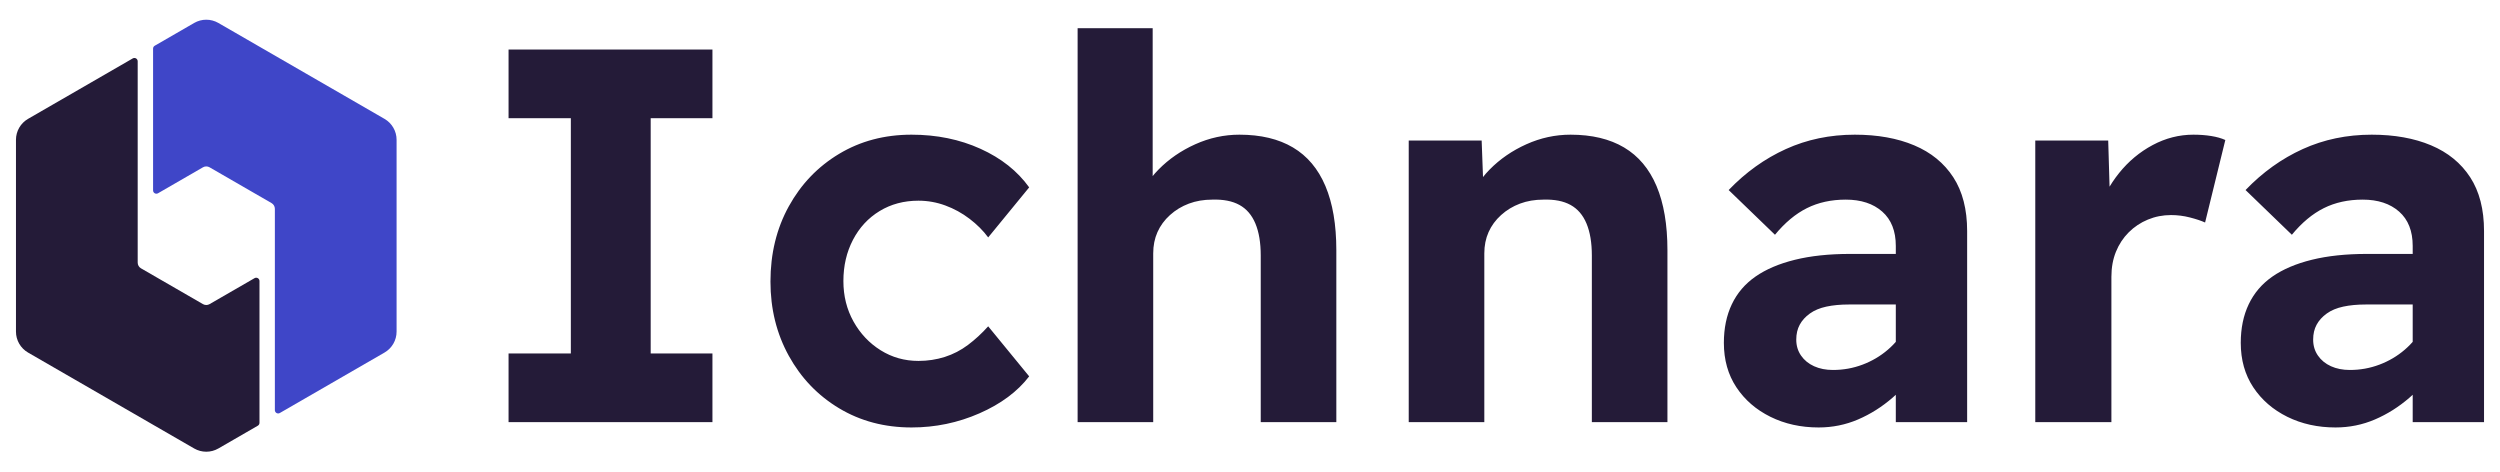
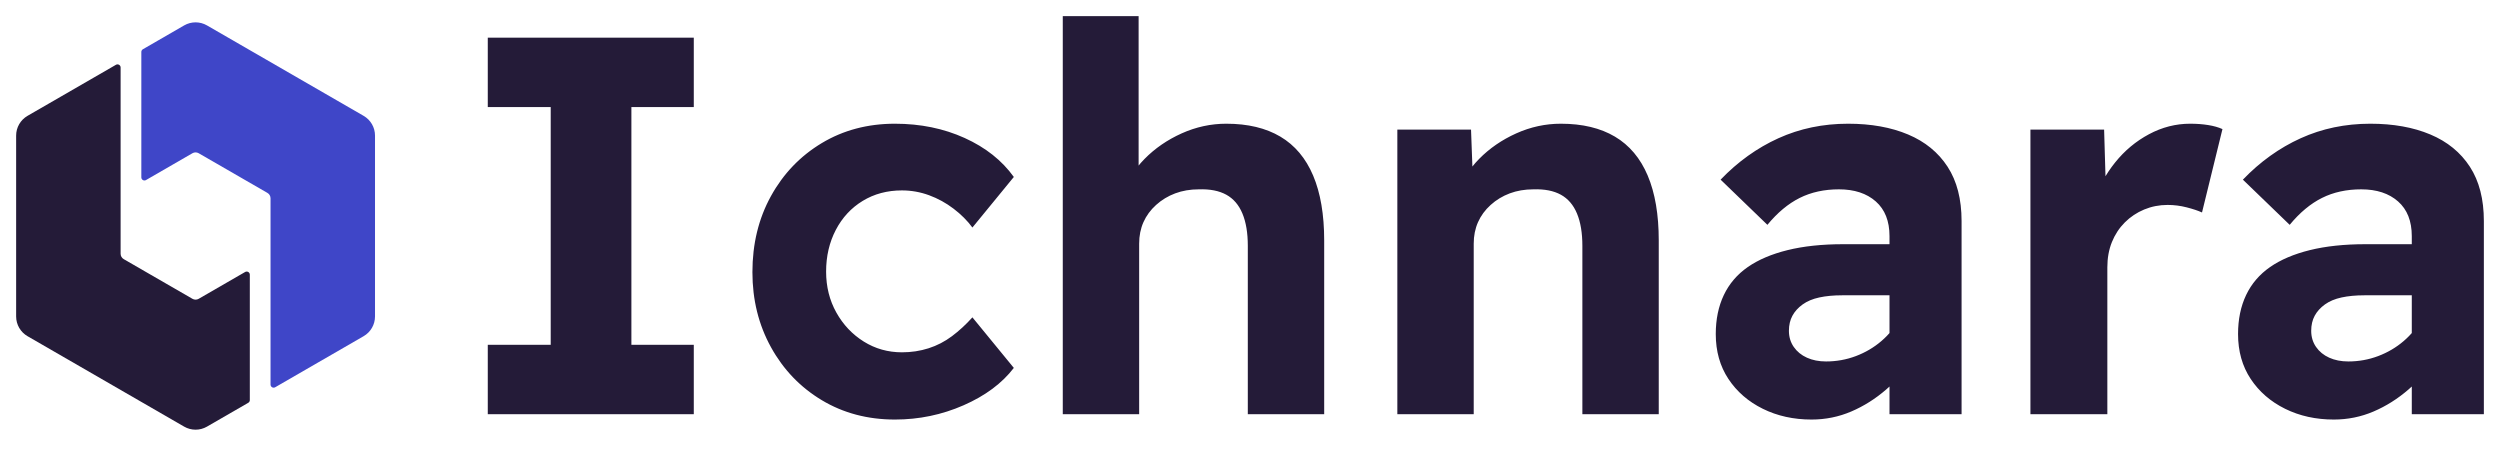
- <svg xmlns="http://www.w3.org/2000/svg" viewBox="-30 -793 4696.35 886" role="img" aria-label="Ichnara">
-   <g transform="translate(0 -763) scale(3.44)">
-     <path d="M66.47 24.74A1.8 1.8 0 0 0 63.77 23.18L6.6 56.19A13.2 13.2 0 0 0 0 67.62L0 172.38A13.2 13.2 0 0 0 6.6 183.81L97.32 236.19A13.2 13.2 0 0 0 110.52 236.19L132.08 223.74A1.8 1.8 0 0 0 132.98 222.19L132.98 144.74A1.8 1.8 0 0 0 130.28 143.18L105.72 157.36A3.6 3.6 0 0 1 102.12 157.36L68.27 137.81A3.6 3.6 0 0 1 66.47 134.7Z" fill="#241B38" />
-     <path d="M141.38 215.26A1.8 1.8 0 0 0 144.08 216.82L201.25 183.81A13.2 13.2 0 0 0 207.85 172.38L207.85 67.62A13.2 13.2 0 0 0 201.25 56.19L110.52 3.81A13.2 13.2 0 0 0 97.32 3.81L75.77 16.26A1.8 1.8 0 0 0 74.87 17.81L74.87 95.26A1.8 1.8 0 0 0 77.57 96.82L102.12 82.64A3.6 3.6 0 0 1 105.72 82.64L139.58 102.19A3.6 3.6 0 0 1 141.38 105.3Z" fill="#3F46C8" />
+ <svg xmlns="http://www.w3.org/2000/svg" viewBox="-30 -770 4647.85 835" role="img" aria-label="Ichnara">
+   <g transform="translate(0 -735) scale(3.21)">
+     <path d="M60.51 28.18A1.8 1.8 0 0 0 57.81 26.62L6.6 56.19A13.2 13.2 0 0 0 0 67.62L0 172.38A13.2 13.2 0 0 0 6.6 183.81L97.32 236.19A13.2 13.2 0 0 0 110.52 236.19L134.44 222.38A1.8 1.8 0 0 0 135.34 220.82L135.34 148.18A1.8 1.8 0 0 0 132.64 146.62L105.72 162.16A3.6 3.6 0 0 1 102.12 162.16L62.31 139.18A3.6 3.6 0 0 1 60.51 136.06Z" fill="#241B38" />
+     <path d="M147.34 211.82A1.8 1.8 0 0 0 150.04 213.38L201.25 183.81A13.2 13.2 0 0 0 207.85 172.38L207.85 67.62A13.2 13.2 0 0 0 201.25 56.19L110.52 3.81A13.2 13.2 0 0 0 97.32 3.81L73.41 17.62A1.8 1.8 0 0 0 72.51 19.18L72.51 91.82A1.8 1.8 0 0 0 75.21 93.38L102.12 77.84A3.6 3.6 0 0 1 105.72 77.84L145.54 100.82A3.6 3.6 0 0 1 147.34 103.94Z" fill="#3F46C8" />
  </g>
-   <path transform="translate(852.35 0)" d="M73 0V-129H190V-571H73V-700H456V-571H340V-129H456V0ZM830 10Q754 10 694.0 -26.0Q634 -62 599.5 -124.5Q565 -187 565 -264Q565 -343 599.5 -405.5Q634 -468 694.0 -504.0Q754 -540 830 -540Q901 -540 959.5 -513.5Q1018 -487 1051 -441L974 -347Q960 -366 939.0 -382.0Q918 -398 893.5 -407.0Q869 -416 843 -416Q802 -416 770.0 -396.5Q738 -377 720.0 -342.5Q702 -308 702 -265Q702 -223 721.0 -189.0Q740 -155 772.0 -135.0Q804 -115 843 -115Q869 -115 892.5 -122.5Q916 -130 936.0 -145.0Q956 -160 974 -180L1051 -86Q1018 -43 957.5 -16.5Q897 10 830 10ZM1142 0V-740H1283V-421L1255 -409Q1265 -445 1294.0 -474.5Q1323 -504 1363.0 -522.0Q1403 -540 1446 -540Q1506 -540 1546.5 -516.0Q1587 -492 1607.5 -443.5Q1628 -395 1628 -323V0H1486V-313Q1486 -349 1476.0 -373.0Q1466 -397 1446.0 -408.0Q1426 -419 1395 -418Q1371 -418 1351.0 -410.5Q1331 -403 1315.5 -389.0Q1300 -375 1292.0 -357.0Q1284 -339 1284 -317V0H1213Q1191 0 1173.0 0.0Q1155 0 1142 0ZM1764 0V-529H1901L1905 -421L1877 -409Q1887 -445 1916.0 -474.5Q1945 -504 1985.0 -522.0Q2025 -540 2068 -540Q2128 -540 2168.5 -516.0Q2209 -492 2229.5 -443.5Q2250 -395 2250 -323V0H2108V-313Q2108 -349 2098.0 -373.0Q2088 -397 2068.0 -408.0Q2048 -419 2017 -418Q1993 -418 1973.0 -410.5Q1953 -403 1937.5 -389.0Q1922 -375 1914.0 -357.0Q1906 -339 1906 -317V0H1835Q1813 0 1795.0 0.0Q1777 0 1764 0ZM2679 0V-331Q2679 -373 2653.5 -395.5Q2628 -418 2585 -418Q2544 -418 2512.0 -402.0Q2480 -386 2452 -352L2365 -436Q2413 -486 2472.5 -513.0Q2532 -540 2602 -540Q2666 -540 2713.5 -520.0Q2761 -500 2787.0 -460.0Q2813 -420 2813 -359V0ZM2534 10Q2484 10 2443.5 -10.0Q2403 -30 2379.5 -65.5Q2356 -101 2356 -149Q2356 -190 2371.0 -221.5Q2386 -253 2415.5 -273.5Q2445 -294 2489.5 -305.0Q2534 -316 2593 -316H2749L2740 -221H2591Q2567 -221 2548.5 -217.0Q2530 -213 2517.5 -204.0Q2505 -195 2498.5 -183.0Q2492 -171 2492 -155Q2492 -138 2501.0 -125.0Q2510 -112 2525.5 -105.0Q2541 -98 2561 -98Q2590 -98 2616.5 -108.0Q2643 -118 2664.0 -136.0Q2685 -154 2697 -177L2724 -106Q2703 -72 2673.0 -46.0Q2643 -20 2608.0 -5.0Q2573 10 2534 10ZM2941 0V-529H3078L3083 -359L3059 -395Q3072 -435 3098.5 -468.0Q3125 -501 3161.5 -520.5Q3198 -540 3238 -540Q3256 -540 3271.5 -537.5Q3287 -535 3298 -530L3260 -375Q3249 -380 3231.5 -384.5Q3214 -389 3196 -389Q3173 -389 3152.5 -380.5Q3132 -372 3116.5 -356.5Q3101 -341 3092.5 -320.0Q3084 -299 3084 -273V0ZM3650 0V-331Q3650 -373 3624.5 -395.5Q3599 -418 3556 -418Q3515 -418 3483.0 -402.0Q3451 -386 3423 -352L3336 -436Q3384 -486 3443.5 -513.0Q3503 -540 3573 -540Q3637 -540 3684.5 -520.0Q3732 -500 3758.0 -460.0Q3784 -420 3784 -359V0ZM3505 10Q3455 10 3414.5 -10.0Q3374 -30 3350.5 -65.5Q3327 -101 3327 -149Q3327 -190 3342.0 -221.5Q3357 -253 3386.5 -273.5Q3416 -294 3460.5 -305.0Q3505 -316 3564 -316H3720L3711 -221H3562Q3538 -221 3519.5 -217.0Q3501 -213 3488.5 -204.0Q3476 -195 3469.5 -183.0Q3463 -171 3463 -155Q3463 -138 3472.0 -125.0Q3481 -112 3496.5 -105.0Q3512 -98 3532 -98Q3561 -98 3587.5 -108.0Q3614 -118 3635.0 -136.0Q3656 -154 3668 -177L3695 -106Q3674 -72 3644.0 -46.0Q3614 -20 3579.0 -5.0Q3544 10 3505 10Z" fill="#241B38" />
+   <path transform="translate(803.85 0)" d="M73 0V-129H190V-571H73V-700H456V-571H340V-129H456V0ZM830 10Q754 10 694.0 -26.0Q634 -62 599.5 -124.5Q565 -187 565 -264Q565 -343 599.5 -405.5Q634 -468 694.0 -504.0Q754 -540 830 -540Q901 -540 959.5 -513.5Q1018 -487 1051 -441L974 -347Q960 -366 939.0 -382.0Q918 -398 893.5 -407.0Q869 -416 843 -416Q802 -416 770.0 -396.5Q738 -377 720.0 -342.5Q702 -308 702 -265Q702 -223 721.0 -189.0Q740 -155 772.0 -135.0Q804 -115 843 -115Q869 -115 892.5 -122.5Q916 -130 936.0 -145.0Q956 -160 974 -180L1051 -86Q1018 -43 957.5 -16.5Q897 10 830 10ZM1142 0V-740H1283V-421L1255 -409Q1265 -445 1294.0 -474.5Q1323 -504 1363.0 -522.0Q1403 -540 1446 -540Q1506 -540 1546.5 -516.0Q1587 -492 1607.5 -443.5Q1628 -395 1628 -323V0H1486V-313Q1486 -349 1476.0 -373.0Q1466 -397 1446.0 -408.0Q1426 -419 1395 -418Q1371 -418 1351.0 -410.5Q1331 -403 1315.5 -389.0Q1300 -375 1292.0 -357.0Q1284 -339 1284 -317V0H1213Q1191 0 1173.0 0.0Q1155 0 1142 0ZM1764 0V-529H1901L1905 -421L1877 -409Q1887 -445 1916.0 -474.5Q1945 -504 1985.0 -522.0Q2025 -540 2068 -540Q2128 -540 2168.5 -516.0Q2209 -492 2229.5 -443.5Q2250 -395 2250 -323V0H2108V-313Q2108 -349 2098.0 -373.0Q2088 -397 2068.0 -408.0Q2048 -419 2017 -418Q1993 -418 1973.0 -410.5Q1953 -403 1937.5 -389.0Q1922 -375 1914.0 -357.0Q1906 -339 1906 -317V0H1835Q1813 0 1795.0 0.0Q1777 0 1764 0ZM2679 0V-331Q2679 -373 2653.5 -395.5Q2628 -418 2585 -418Q2544 -418 2512.0 -402.0Q2480 -386 2452 -352L2365 -436Q2413 -486 2472.5 -513.0Q2532 -540 2602 -540Q2666 -540 2713.5 -520.0Q2761 -500 2787.0 -460.0Q2813 -420 2813 -359V0ZM2534 10Q2484 10 2443.5 -10.0Q2403 -30 2379.5 -65.5Q2356 -101 2356 -149Q2356 -190 2371.0 -221.5Q2386 -253 2415.5 -273.5Q2445 -294 2489.5 -305.0Q2534 -316 2593 -316H2749L2740 -221H2591Q2567 -221 2548.5 -217.0Q2530 -213 2517.5 -204.0Q2505 -195 2498.5 -183.0Q2492 -171 2492 -155Q2492 -138 2501.0 -125.0Q2510 -112 2525.5 -105.0Q2541 -98 2561 -98Q2590 -98 2616.5 -108.0Q2643 -118 2664.0 -136.0Q2685 -154 2697 -177L2724 -106Q2703 -72 2673.0 -46.0Q2643 -20 2608.0 -5.0Q2573 10 2534 10ZM2941 0V-529H3078L3083 -359L3059 -395Q3072 -435 3098.5 -468.0Q3125 -501 3161.5 -520.5Q3198 -540 3238 -540Q3256 -540 3271.5 -537.5Q3287 -535 3298 -530L3260 -375Q3249 -380 3231.5 -384.5Q3214 -389 3196 -389Q3173 -389 3152.5 -380.5Q3132 -372 3116.5 -356.5Q3101 -341 3092.5 -320.0Q3084 -299 3084 -273V0ZM3650 0V-331Q3650 -373 3624.5 -395.5Q3599 -418 3556 -418Q3515 -418 3483.0 -402.0Q3451 -386 3423 -352L3336 -436Q3384 -486 3443.5 -513.0Q3503 -540 3573 -540Q3637 -540 3684.5 -520.0Q3732 -500 3758.0 -460.0Q3784 -420 3784 -359V0ZM3505 10Q3455 10 3414.5 -10.0Q3374 -30 3350.5 -65.5Q3327 -101 3327 -149Q3327 -190 3342.0 -221.5Q3357 -253 3386.5 -273.5Q3416 -294 3460.5 -305.0Q3505 -316 3564 -316H3720L3711 -221H3562Q3538 -221 3519.5 -217.0Q3501 -213 3488.5 -204.0Q3476 -195 3469.5 -183.0Q3463 -171 3463 -155Q3463 -138 3472.0 -125.0Q3481 -112 3496.5 -105.0Q3512 -98 3532 -98Q3561 -98 3587.5 -108.0Q3614 -118 3635.0 -136.0Q3656 -154 3668 -177L3695 -106Q3674 -72 3644.0 -46.0Q3614 -20 3579.0 -5.0Q3544 10 3505 10Z" fill="#241B38" />
</svg>
